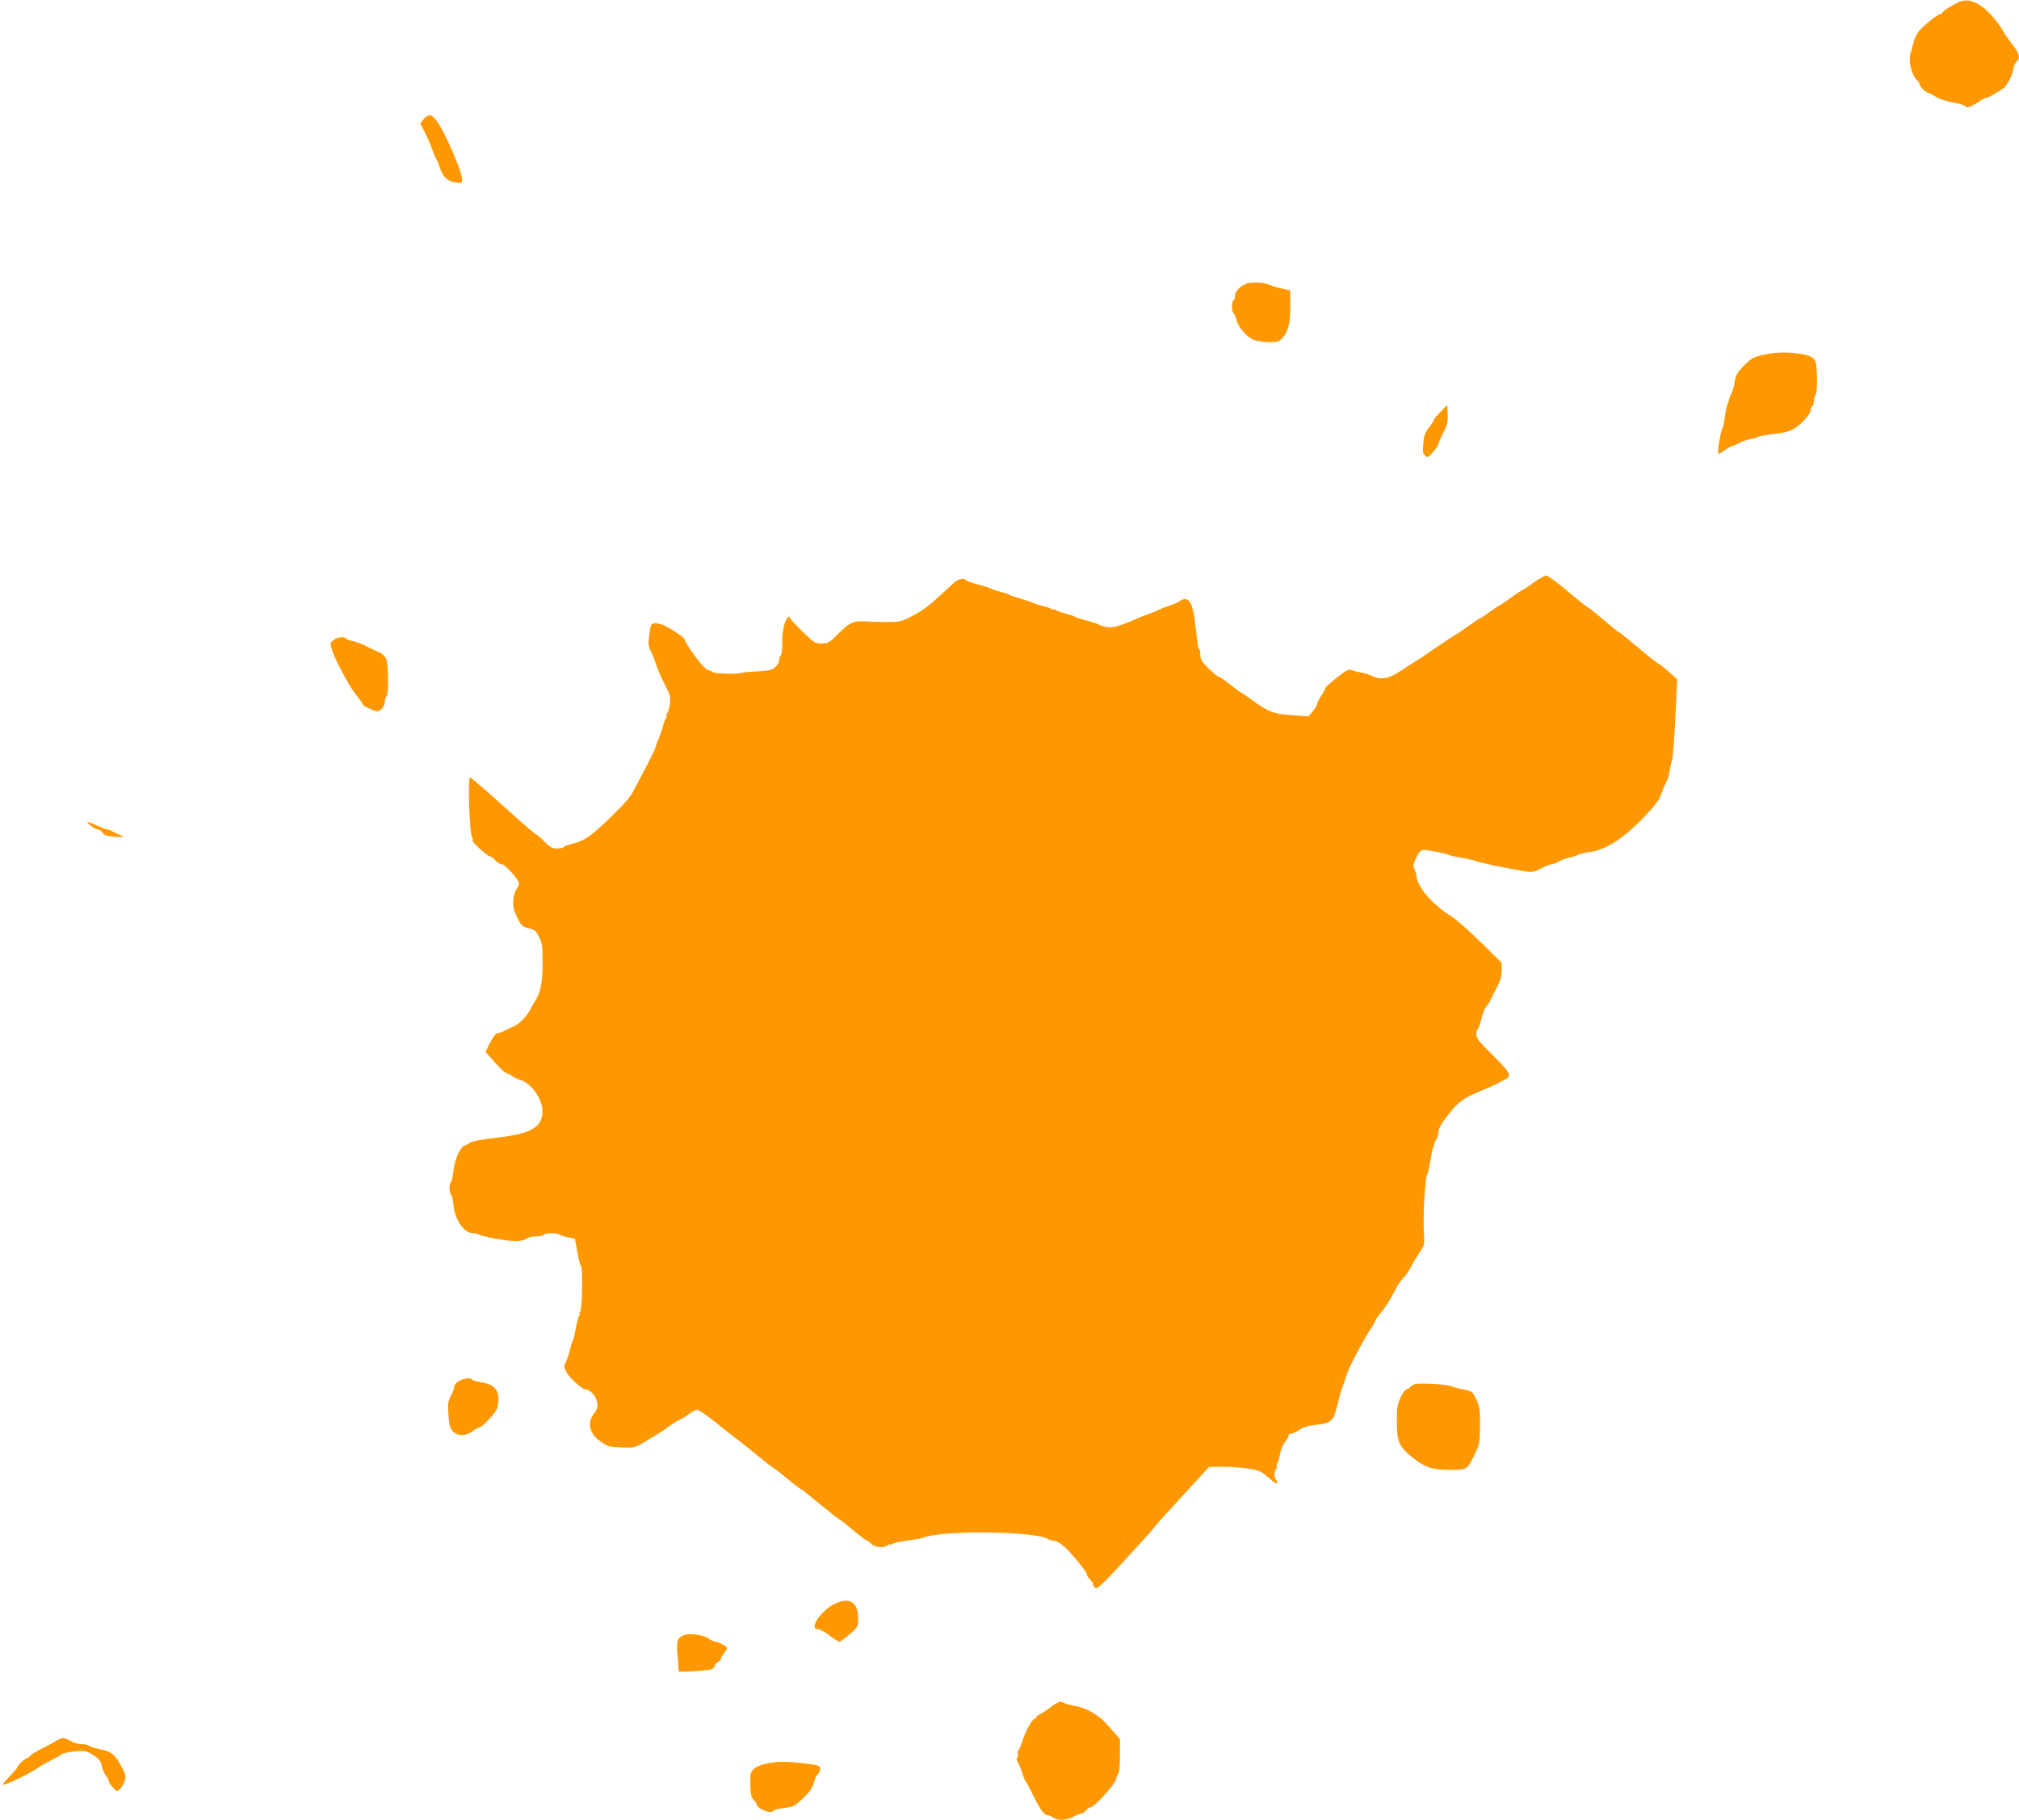
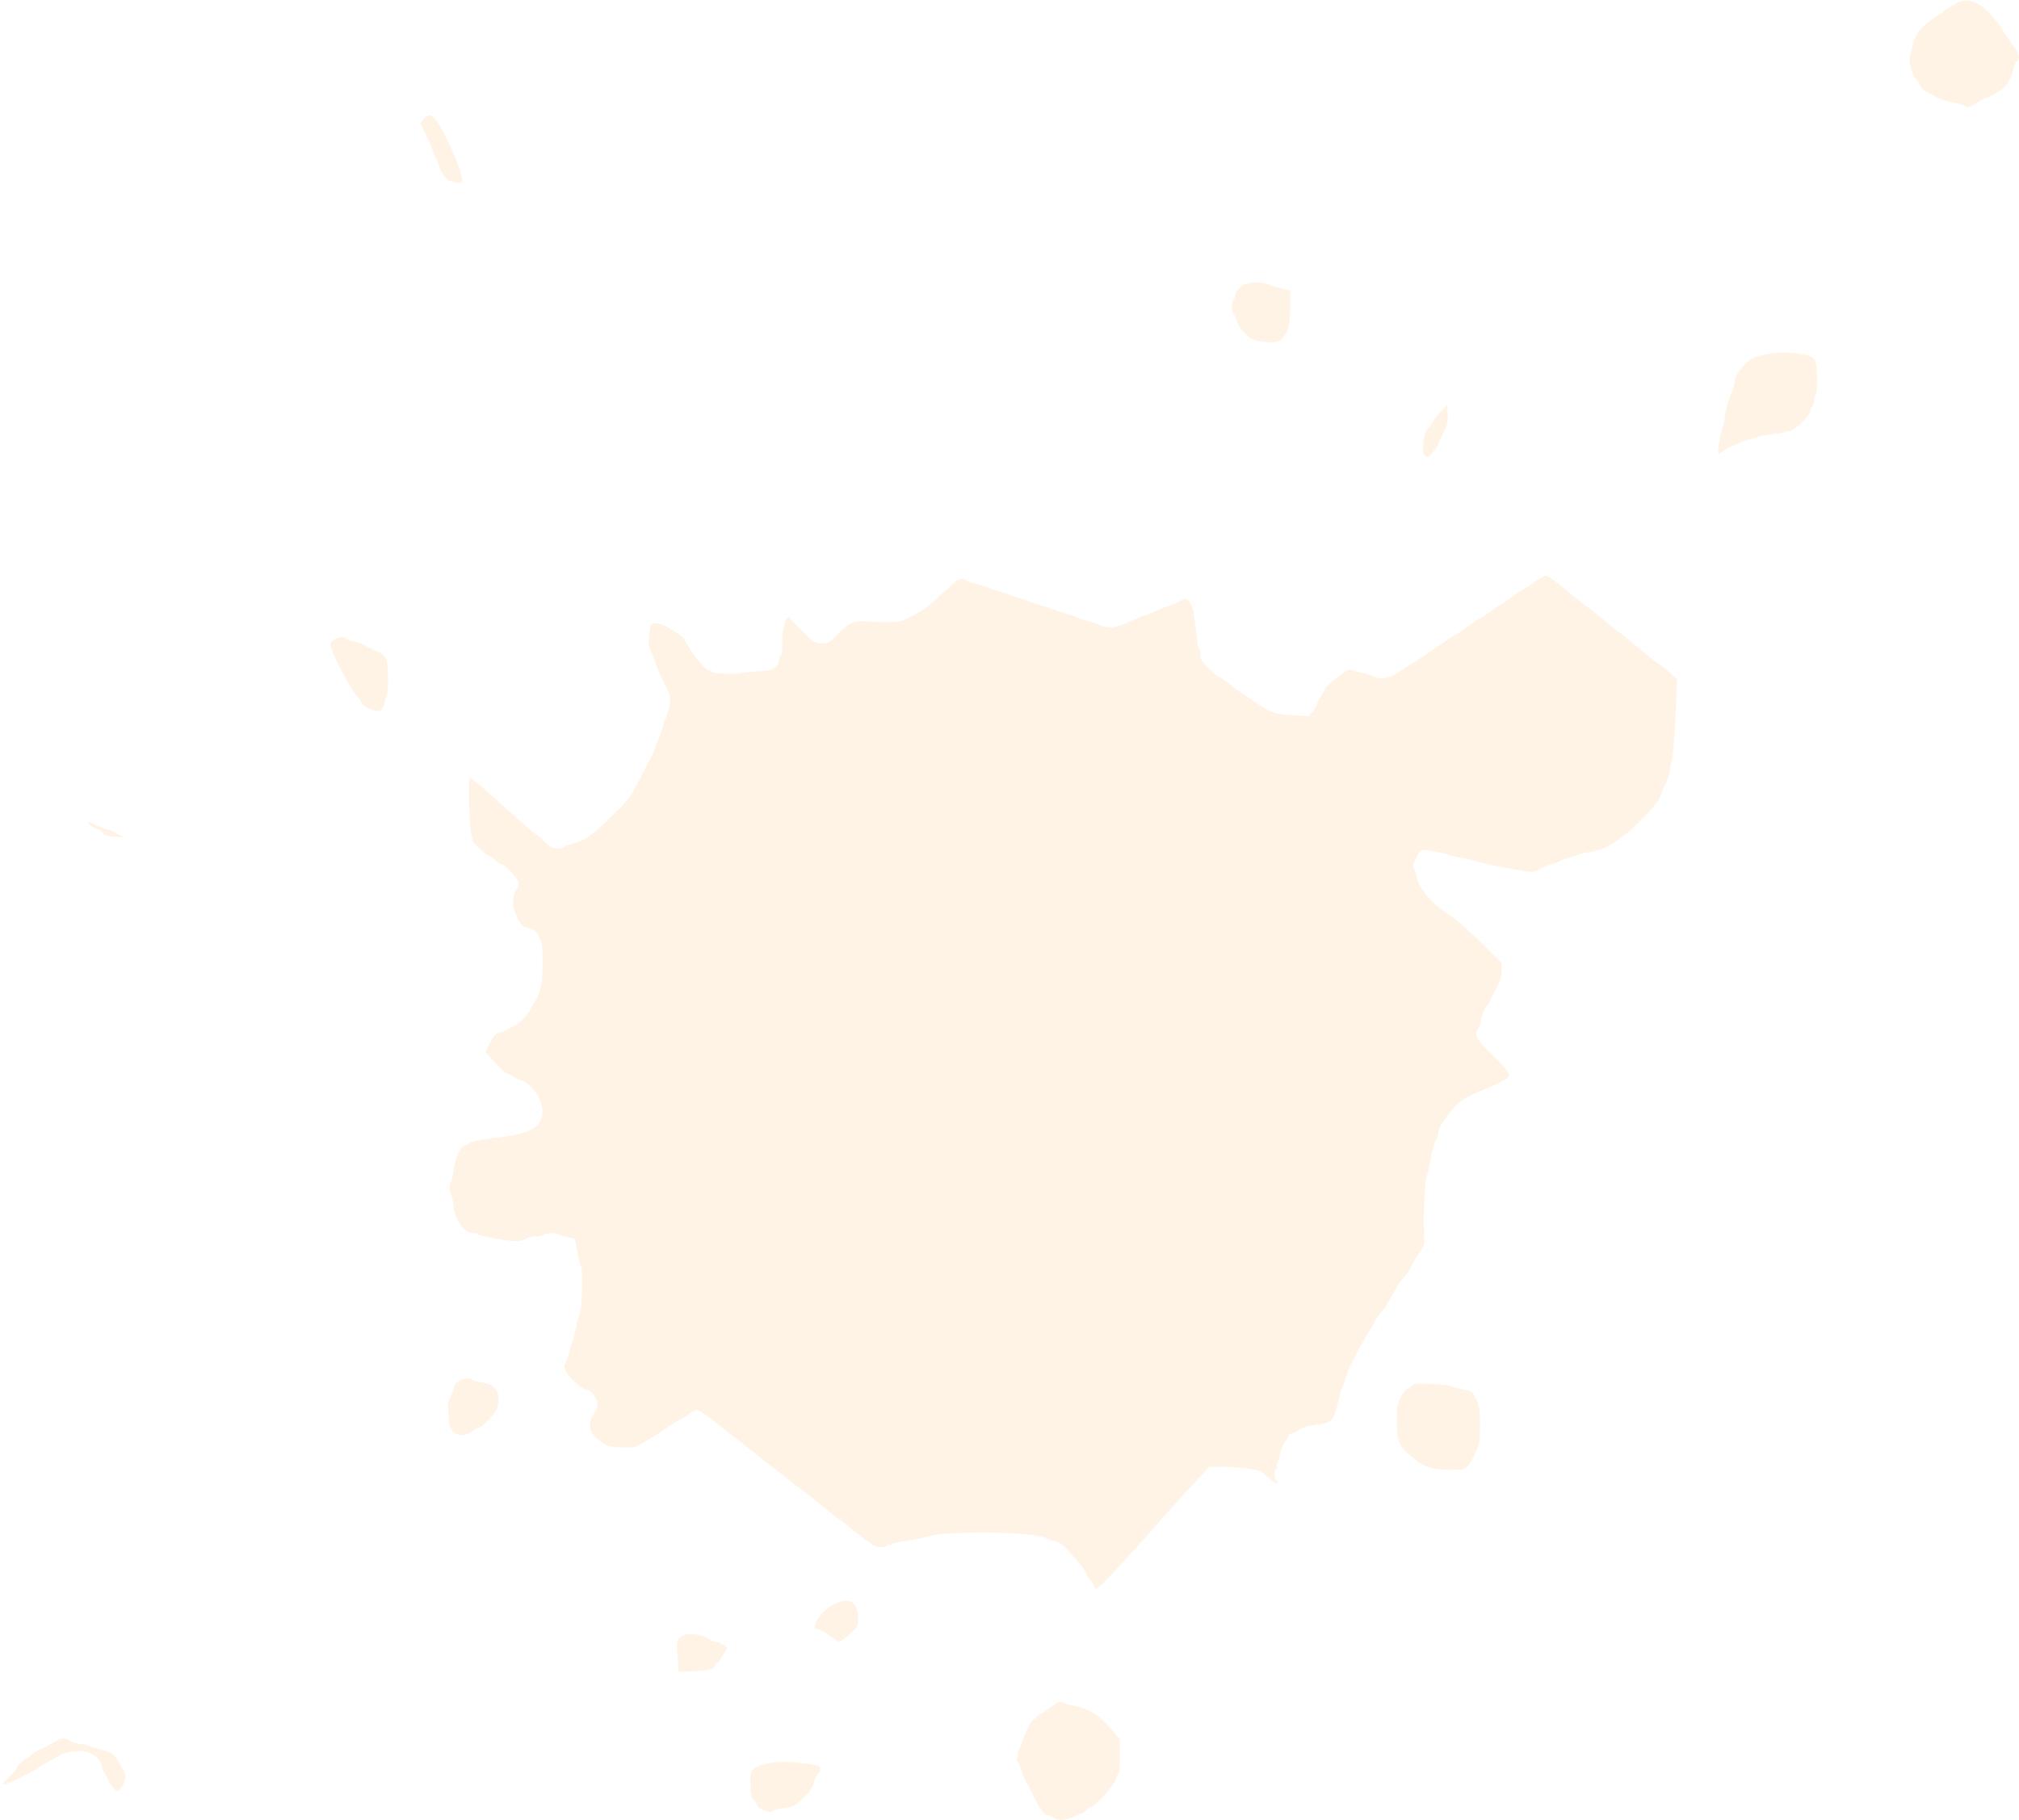
<svg xmlns="http://www.w3.org/2000/svg" version="1.0" viewBox="0 0 1280 1154" preserveAspectRatio="xMidYMid meet">
-   <g transform="translate(0,1154) scale(0.1,-0.1)" fill="#ff9800" stroke="none">
+   <g transform="translate(0,1154) scale(0.1,-0.1)" fill="#fff3e6" stroke="none">
    <path d="M12410 11523 c-64 -35 -85 -48 -93 -60 -4 -7 -12 -13 -18 -13 -14 0 -105 -73 -134 -108 -13 -16 -30 -51 -36 -78 -6 -27 -14 -56 -17 -64 -15 -47 8 -141 42 -169 9 -8 16 -19 16 -25 0 -15 42 -56 57 -56 6 0 25 -10 44 -23 19 -13 66 -29 106 -36 40 -7 75 -17 79 -22 10 -16 35 -10 81 21 24 17 49 30 56 30 7 0 28 10 47 22 19 12 44 27 54 33 25 13 63 81 70 126 3 20 13 42 21 49 25 20 17 52 -25 105 -21 28 -47 64 -56 80 -33 61 -98 136 -143 167 -58 39 -105 45 -151 21z" />
    <path d="M2684 10783 l-20 -26 33 -64 c18 -36 37 -82 44 -102 6 -20 17 -45 23 -56 7 -11 18 -39 26 -62 17 -55 48 -83 99 -90 36 -5 41 -3 41 14 0 20 -14 68 -30 108 -88 213 -142 306 -178 304 -10 0 -26 -12 -38 -26z" />
    <path d="M7904 9742 c-38 -13 -74 -49 -74 -75 0 -14 -4 -29 -10 -32 -13 -8 -13 -72 0 -80 5 -3 14 -24 20 -46 15 -53 70 -113 118 -127 22 -7 64 -12 94 -12 44 0 59 4 75 23 40 42 53 93 53 202 l0 103 -52 12 c-29 6 -67 18 -85 26 -32 14 -102 17 -139 6z" />
    <path d="M11204 9295 c-85 -16 -104 -26 -158 -84 -32 -34 -43 -54 -49 -93 -4 -27 -13 -59 -19 -71 -7 -12 -13 -26 -14 -32 0 -5 -5 -21 -11 -35 -6 -14 -14 -52 -18 -85 -4 -33 -10 -64 -15 -70 -10 -13 -34 -155 -27 -162 3 -3 21 7 40 21 19 14 39 26 45 26 6 0 26 9 44 19 18 10 51 22 73 26 22 4 45 10 50 15 6 4 51 12 102 18 67 8 102 17 131 36 46 29 102 93 102 118 0 9 5 20 10 23 6 3 10 19 10 35 0 16 5 32 10 35 14 9 12 186 -2 217 -9 18 -25 28 -58 37 -75 18 -171 21 -246 6z" />
    <path d="M9133 8929 c-24 -24 -43 -47 -43 -52 0 -5 -14 -27 -31 -48 -25 -32 -32 -52 -36 -102 -4 -51 -2 -65 12 -77 16 -13 21 -11 51 25 19 22 34 45 34 51 0 7 14 38 30 70 26 49 30 67 28 117 l-3 59 -42 -43z" />
    <path d="M9722 7845 c-34 -25 -65 -45 -68 -45 -3 0 -37 -22 -75 -50 -38 -27 -71 -50 -74 -50 -3 0 -30 -18 -60 -40 -30 -22 -57 -40 -61 -40 -3 0 -37 -22 -75 -50 -38 -27 -71 -50 -74 -50 -2 0 -59 -37 -125 -82 -66 -46 -128 -87 -138 -93 -10 -5 -49 -31 -89 -57 -78 -53 -131 -62 -187 -33 -16 8 -47 18 -70 21 -22 4 -49 11 -59 16 -14 7 -34 -3 -92 -49 -41 -32 -74 -63 -75 -69 0 -6 -11 -28 -25 -48 -14 -20 -25 -43 -25 -51 0 -7 -12 -28 -27 -45 l-27 -32 -105 7 c-116 7 -154 22 -265 105 -31 22 -58 40 -61 40 -2 0 -33 23 -67 50 -34 28 -67 50 -73 50 -6 0 -34 23 -63 52 -41 40 -52 58 -52 83 0 17 -3 35 -7 39 -8 8 -8 10 -26 163 -16 141 -44 180 -102 139 -11 -7 -38 -19 -60 -26 -22 -7 -51 -18 -65 -25 -14 -7 -41 -19 -60 -25 -19 -7 -48 -18 -65 -25 -130 -57 -167 -67 -207 -61 -23 4 -47 11 -53 16 -5 4 -39 16 -75 25 -36 9 -69 20 -75 24 -5 4 -32 14 -60 21 -27 7 -56 17 -62 23 -7 5 -13 6 -13 2 0 -4 -6 -3 -12 3 -7 5 -29 13 -48 17 -19 4 -48 13 -65 20 -16 8 -57 21 -90 31 -33 9 -64 20 -70 24 -5 4 -32 13 -60 20 -27 7 -54 16 -60 20 -5 4 -41 15 -78 25 -37 10 -70 22 -73 27 -10 15 -46 8 -72 -14 -14 -13 -55 -50 -91 -83 -82 -76 -120 -102 -196 -140 -54 -27 -69 -30 -150 -29 -49 0 -110 2 -135 4 -69 4 -94 -7 -163 -76 -59 -60 -67 -64 -108 -64 -41 0 -49 5 -116 70 -39 38 -76 77 -82 87 -9 16 -12 16 -21 3 -20 -29 -33 -96 -31 -162 1 -37 -3 -70 -9 -73 -5 -3 -10 -16 -10 -29 0 -12 -11 -33 -24 -45 -21 -20 -39 -24 -113 -28 -48 -2 -95 -7 -103 -10 -29 -9 -172 -5 -183 6 -6 6 -17 11 -24 11 -7 0 -26 15 -42 33 -37 40 -111 149 -111 162 0 12 -80 66 -132 90 -20 9 -47 15 -60 13 -20 -3 -24 -11 -32 -71 -7 -60 -6 -74 12 -110 11 -23 23 -53 27 -67 11 -37 42 -109 71 -164 22 -40 26 -57 21 -98 -4 -28 -12 -56 -18 -64 -6 -8 -8 -14 -4 -14 4 0 3 -6 -2 -12 -6 -7 -16 -35 -23 -63 -8 -27 -20 -61 -27 -75 -7 -14 -13 -32 -14 -40 0 -8 -27 -64 -59 -125 -32 -60 -70 -133 -85 -162 -17 -35 -64 -89 -146 -167 -124 -120 -163 -147 -243 -167 -25 -6 -49 -15 -52 -20 -3 -5 -22 -9 -43 -9 -31 0 -44 8 -81 45 -24 25 -48 45 -53 45 -4 0 -98 81 -207 180 -109 99 -204 180 -211 180 -14 0 -2 -358 13 -377 5 -7 7 -16 4 -22 -6 -10 94 -101 111 -101 5 0 20 -11 33 -25 13 -14 31 -25 41 -25 20 0 109 -98 109 -120 0 -9 -6 -25 -14 -36 -25 -35 -30 -107 -11 -150 35 -80 42 -89 87 -100 37 -9 46 -17 65 -54 20 -39 23 -59 23 -165 0 -126 -14 -193 -48 -243 -10 -15 -21 -34 -24 -42 -15 -38 -71 -100 -105 -115 -21 -9 -50 -23 -65 -31 -14 -8 -32 -14 -38 -14 -16 0 -35 -24 -61 -77 l-21 -43 57 -64 c31 -36 66 -68 78 -72 12 -3 29 -12 37 -19 8 -7 32 -18 52 -24 69 -22 139 -124 137 -200 -2 -100 -72 -140 -290 -165 -88 -10 -160 -23 -169 -31 -8 -7 -24 -16 -35 -19 -28 -9 -63 -90 -71 -164 -4 -34 -11 -65 -15 -68 -12 -7 -11 -71 0 -79 5 -3 13 -34 16 -70 10 -93 69 -175 125 -175 15 0 30 -3 34 -7 12 -12 178 -43 232 -43 29 0 58 6 70 15 10 8 38 15 61 15 23 0 45 5 48 10 7 12 88 14 99 3 4 -5 29 -13 54 -18 l47 -10 15 -82 c8 -45 18 -85 23 -89 13 -13 8 -279 -5 -292 -7 -7 -8 -12 -4 -12 5 0 4 -6 -1 -12 -6 -7 -16 -44 -23 -83 -7 -38 -16 -74 -20 -80 -4 -5 -13 -35 -20 -65 -7 -30 -19 -63 -26 -74 -10 -15 -9 -25 8 -58 19 -36 99 -108 120 -108 28 0 67 -42 73 -80 6 -33 2 -45 -19 -73 -46 -60 -30 -127 42 -178 43 -31 54 -34 132 -37 81 -3 87 -1 138 30 30 18 66 40 81 49 16 8 52 32 80 53 29 20 62 41 74 46 12 4 37 20 56 34 19 14 41 26 47 26 17 0 62 -31 153 -105 40 -33 81 -64 89 -70 9 -5 67 -52 129 -102 62 -51 115 -93 119 -93 3 0 41 -29 84 -65 43 -36 81 -65 84 -65 4 0 58 -43 121 -95 63 -52 117 -95 120 -95 3 0 44 -31 90 -70 46 -38 88 -70 93 -70 5 0 17 -9 27 -20 20 -23 83 -28 103 -8 7 7 12 8 12 4 0 -5 6 -3 14 3 7 6 51 16 97 22 46 6 93 15 104 19 108 47 691 42 783 -6 15 -8 33 -14 40 -14 31 0 74 -34 140 -113 40 -47 72 -91 72 -99 0 -8 9 -23 20 -33 11 -10 20 -24 20 -30 0 -7 6 -18 14 -24 11 -10 47 24 187 176 96 104 179 196 184 205 6 9 87 100 180 201 l170 185 89 1 c92 1 207 -14 239 -31 10 -5 36 -26 58 -45 22 -20 42 -33 46 -29 4 3 1 12 -5 18 -15 15 -16 64 -2 73 6 4 8 11 4 16 -3 5 -1 15 4 22 5 7 13 32 17 57 4 24 18 59 31 76 13 17 24 36 24 42 0 7 8 12 18 12 10 0 32 11 50 24 22 15 52 25 94 30 112 11 122 22 153 151 9 39 20 79 26 90 5 11 15 41 22 65 7 25 33 83 57 128 64 119 75 138 104 182 14 22 26 43 26 47 0 5 19 31 41 58 23 28 56 79 73 115 17 35 45 78 61 95 17 17 38 47 47 66 19 36 28 52 67 112 22 34 23 45 18 116 -6 98 7 347 21 364 5 6 15 50 22 97 7 47 21 99 31 116 11 17 19 44 19 60 1 20 20 54 63 108 60 77 95 103 197 145 49 20 95 41 110 49 8 5 28 15 45 23 53 26 45 43 -69 156 -86 84 -106 109 -106 133 0 16 4 31 9 35 5 3 15 31 22 63 7 31 20 66 30 77 10 11 23 31 29 45 5 14 24 50 40 80 22 40 30 68 30 105 l0 50 -107 106 c-109 107 -208 193 -230 200 -7 2 -44 31 -82 64 -67 58 -121 139 -121 182 0 10 -6 29 -13 42 -10 21 -9 32 12 73 17 36 29 48 46 48 31 0 136 -20 160 -31 11 -4 49 -13 85 -19 36 -6 74 -15 85 -19 21 -10 185 -45 296 -63 64 -11 69 -10 118 15 28 15 59 27 69 27 9 0 27 7 38 14 12 8 43 20 70 27 27 6 54 15 59 19 6 5 40 13 78 18 101 16 207 84 333 214 75 78 103 114 114 148 8 25 22 59 32 76 10 17 21 53 24 80 4 27 10 54 14 59 4 6 13 124 21 264 l12 254 -54 48 c-30 27 -58 49 -62 49 -5 0 -62 45 -127 100 -65 55 -121 100 -125 100 -3 0 -48 36 -99 80 -52 44 -97 80 -101 80 -3 0 -60 45 -125 100 -65 55 -127 100 -137 100 -11 0 -47 -20 -81 -45z" />
    <path d="M2113 7481 c-21 -17 -21 -21 -8 -62 12 -40 47 -112 105 -214 12 -22 37 -59 56 -82 19 -23 34 -45 34 -50 1 -10 71 -43 92 -43 22 0 48 33 48 63 0 14 5 29 10 32 15 9 13 205 -2 238 -7 15 -26 33 -43 40 -16 6 -53 24 -82 39 -30 15 -69 30 -88 34 -20 3 -38 10 -41 15 -9 15 -58 9 -81 -10z" />
    <path d="M575 6305 c17 -14 37 -25 46 -25 9 0 23 -9 30 -21 11 -16 27 -21 79 -25 54 -4 61 -2 40 7 -14 6 -37 17 -52 25 -14 8 -31 14 -37 14 -6 0 -35 11 -65 25 -68 31 -79 31 -41 0z" />
    <path d="M2908 2782 c-16 -9 -28 -24 -28 -34 0 -10 -10 -36 -21 -58 -19 -36 -21 -52 -16 -122 4 -64 10 -84 28 -104 30 -32 82 -32 125 1 18 14 38 25 45 25 17 0 98 88 110 118 5 13 9 43 9 67 0 56 -37 90 -110 100 -27 4 -52 11 -56 16 -9 15 -57 10 -86 -9z" />
    <path d="M8973 2764 c-12 -3 -27 -12 -33 -20 -7 -8 -18 -14 -24 -14 -7 0 -23 -24 -37 -52 -21 -46 -24 -67 -23 -158 1 -127 14 -155 107 -228 76 -59 118 -72 234 -72 104 0 104 0 153 100 30 61 32 71 33 181 0 102 -2 121 -24 166 -23 50 -25 51 -84 63 -33 6 -68 16 -78 21 -20 11 -190 20 -224 13z" />
    <path d="M5286 1367 c-85 -44 -158 -157 -102 -157 12 0 45 -18 74 -40 29 -22 57 -40 63 -40 6 0 35 21 65 47 54 46 54 47 54 104 0 103 -58 136 -154 86z" />
    <path d="M4335 1171 c-42 -18 -47 -34 -39 -135 l7 -96 41 0 c22 0 72 3 109 7 59 5 70 9 77 28 5 12 16 25 24 28 9 4 16 11 16 18 0 6 9 22 20 36 11 14 20 29 20 32 0 10 -56 41 -74 41 -9 0 -29 9 -45 21 -30 22 -123 35 -156 20z" />
    <path d="M6660 714 c-25 -18 -55 -38 -67 -44 -13 -5 -23 -14 -23 -20 0 -5 -6 -10 -12 -10 -15 0 -60 -84 -78 -145 -7 -22 -17 -46 -22 -52 -6 -7 -8 -19 -5 -28 4 -8 2 -17 -4 -21 -6 -4 -5 -14 3 -27 8 -12 20 -42 28 -67 7 -25 19 -52 25 -60 7 -8 28 -49 48 -90 41 -83 68 -120 89 -120 8 0 23 -7 34 -15 27 -21 87 -18 129 5 20 11 42 20 49 20 7 0 21 9 31 20 10 11 23 20 29 20 23 0 154 144 161 177 4 18 11 35 16 38 5 4 9 54 9 112 l0 106 -36 41 c-71 82 -80 90 -132 123 -31 20 -75 38 -110 44 -31 6 -65 15 -74 20 -27 14 -39 10 -88 -27z" />
    <path d="M345 495 c-22 -13 -62 -35 -90 -48 -27 -13 -56 -31 -64 -40 -7 -10 -17 -17 -22 -17 -11 0 -59 -45 -59 -56 0 -5 -24 -33 -53 -62 -43 -45 -48 -53 -27 -47 43 12 191 87 222 113 7 5 38 22 68 38 30 15 62 33 70 40 8 7 47 15 85 19 66 5 73 4 116 -24 38 -24 48 -37 54 -67 3 -21 15 -49 26 -62 10 -14 19 -30 19 -37 0 -7 11 -24 26 -40 24 -26 26 -26 44 -10 11 10 24 33 30 51 10 30 8 40 -21 94 -41 77 -63 94 -138 109 -33 7 -63 16 -66 21 -4 6 -24 10 -45 10 -22 0 -54 9 -72 20 -42 26 -54 25 -103 -5z" />
    <path d="M4853 356 c-29 -6 -63 -21 -75 -34 -20 -20 -23 -32 -21 -98 1 -62 5 -80 22 -98 12 -12 21 -27 21 -33 0 -14 56 -43 81 -43 10 0 20 4 24 10 3 5 33 12 67 16 57 6 66 11 119 61 42 41 60 65 68 97 6 24 17 49 26 56 8 7 15 22 15 34 0 20 -8 23 -97 34 -115 14 -179 14 -250 -2z" />
  </g>
</svg>
